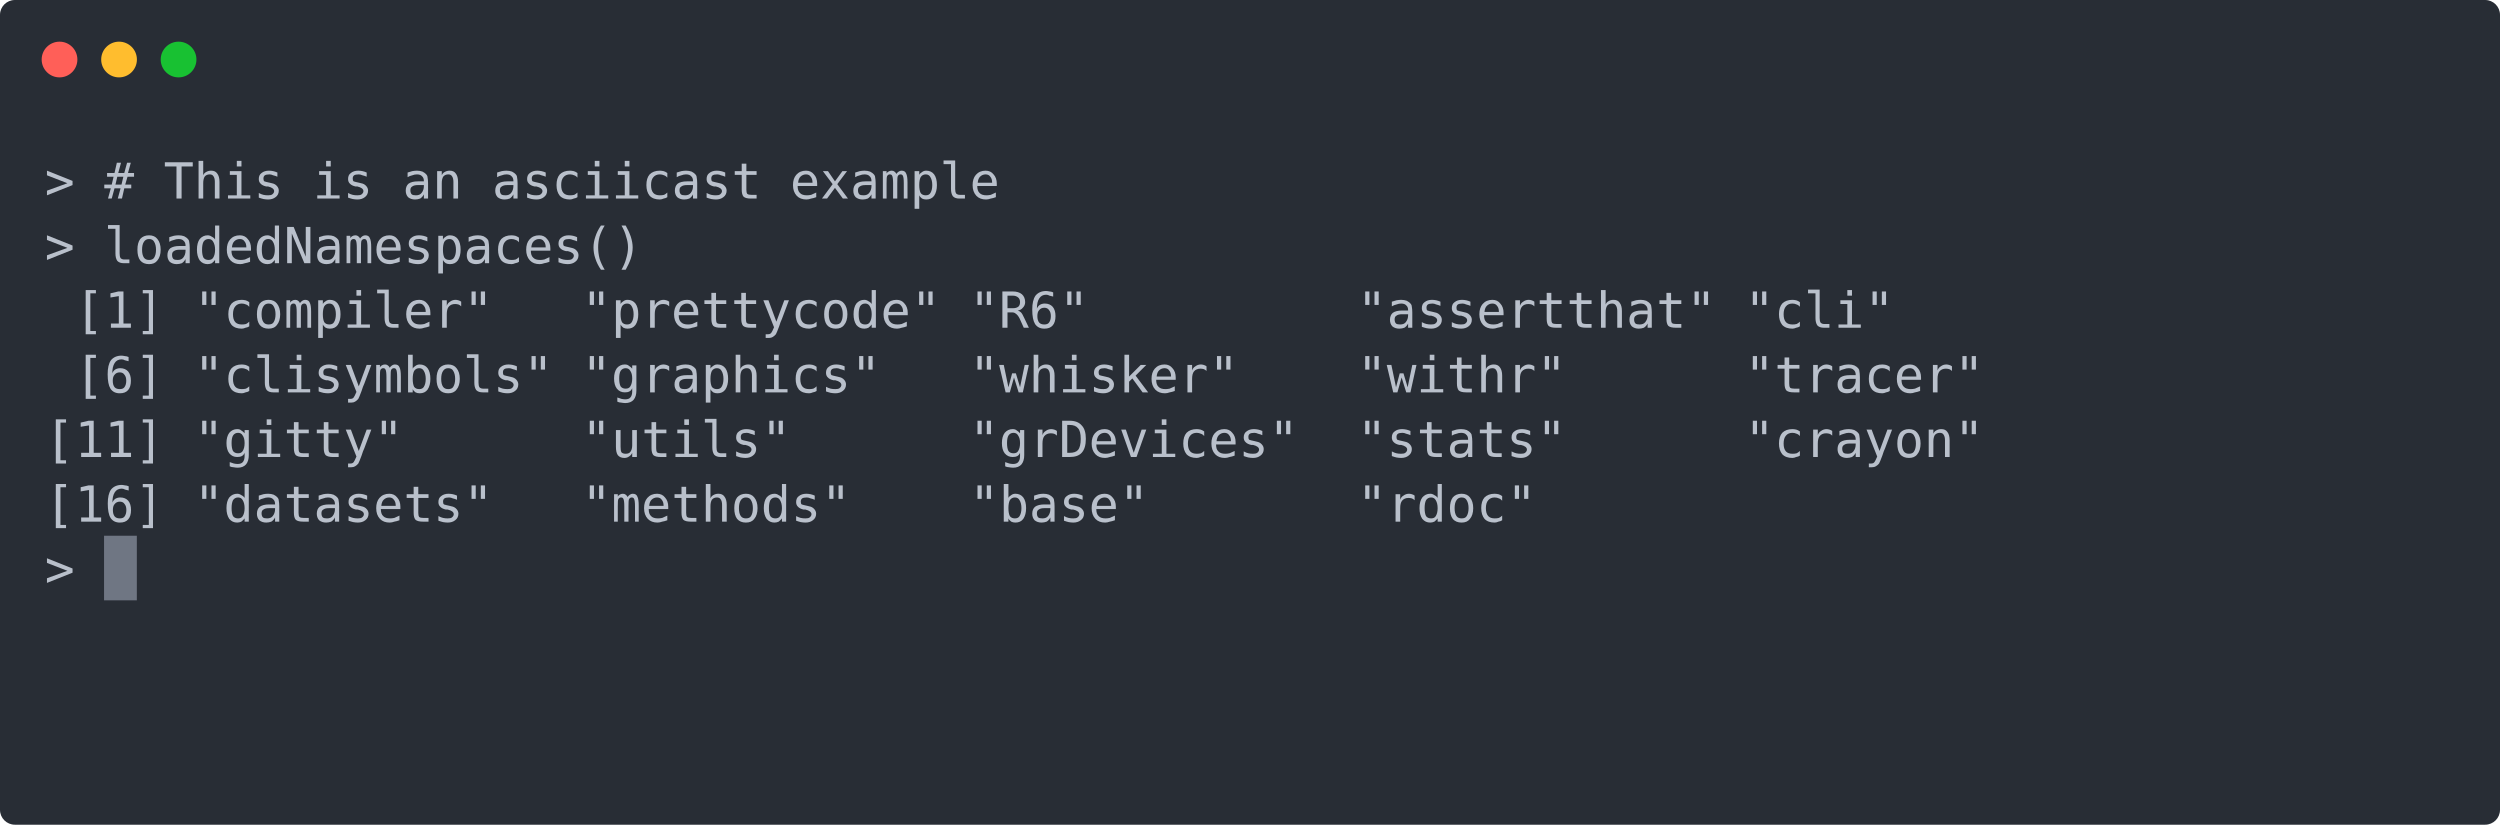
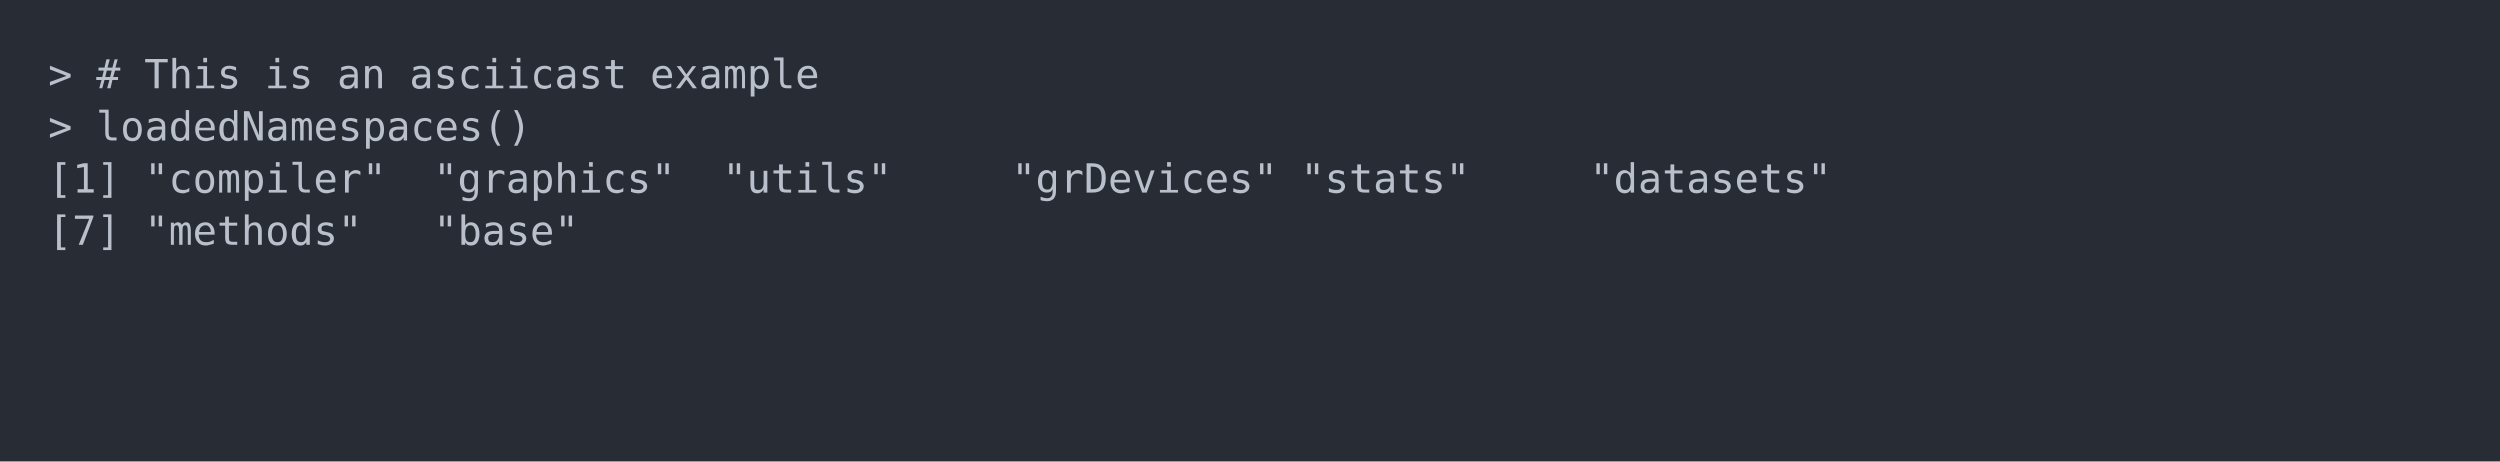
- <svg xmlns="http://www.w3.org/2000/svg" xmlns:xlink="http://www.w3.org/1999/xlink" width="840" height="277.1">
-   <rect width="840" height="277.1" rx="5" ry="5" class="a" />
-   <svg y="0%" x="0%">
-     <circle cx="20" cy="20" r="6" class="b" />
-     <circle cx="40" cy="20" r="6" class="c" />
-     <circle cx="60" cy="20" r="6" class="d" />
-   </svg>
-   <svg height="217.1" viewBox="0 0 80 21.71" width="800" x="15" y="50">
-     <style>.a{fill:rgb(40,45,53)}.b{fill:#ff5f58}.c{fill:#ffbd2e}.d{fill:#18c132}.e{font-family:Monaco,Consolas,Menlo,'Bitstream Vera Sans Mono','Powerline Symbols',monospace}.f{fill:transparent}.g{fill:rgb(111,118,131)}.h{fill:rgb(185,192,203)}</style>
-     <g font-size="1.67" class="e">
+ <svg xmlns="http://www.w3.org/2000/svg" xmlns:xlink="http://www.w3.org/1999/xlink" width="1040" height="191.97">
+   <rect width="1040" height="191.97" rx="0" ry="0" class="a" />
+   <svg height="151.97" viewBox="0 0 100 15.197" width="1000" x="20" y="20">
+     <style>.a{fill:rgb(40,45,53)}.b{font-family:'Fira Code',Monaco,Consolas,Menlo,'Bitstream Vera Sans Mono','Powerline Symbols',monospace}.c{fill:transparent}.d{fill:rgb(185,192,203);white-space:pre}</style>
+     <g font-family="'Fira Code',Monaco,Consolas,Menlo,'Bitstream Vera Sans Mono','Powerline Symbols',monospace" font-size="1.67" class="b">
      <defs>
        <symbol id="a">
-           <rect height="10" width="80" x="0" y="0" class="f" />
-         </symbol>
-         <symbol id="b">
-           <rect height="2.171" width="1.102" class="g" />
+           <rect height="8" width="100" x="0" y="0" class="c" />
        </symbol>
      </defs>
-       <rect height="21.71" width="80" class="a" />
-       <svg x="0" y="0" width="80">
+       <rect height="15.197" width="100" class="a" />
+       <svg x="0" y="0" width="100">
        <svg x="0">
          <use xlink:href="#a" />
-           <use xlink:href="#b" x="1.996" y="13.001" />
-           <text x="0" y="1.67" class="h">&gt;</text>
-           <text x="2.004" y="1.67" class="h">#</text>
-           <text x="4.008" y="1.67" class="h">This</text>
-           <text x="9.018" y="1.67" class="h">is</text>
-           <text x="12.024" y="1.67" class="h">an</text>
-           <text x="15.03" y="1.67" class="h">asciicast</text>
-           <text x="25.05" y="1.67" class="h">example</text>
-           <text x="0" y="3.841" class="h">&gt;</text>
-           <text x="2.004" y="3.841" class="h">loadedNamespaces()</text>
-           <text x="1.002" y="6.012" class="h">[1]</text>
-           <text x="5.01" y="6.012" class="h">"compiler"</text>
-           <text x="18.036" y="6.012" class="h">"prettycode"</text>
-           <text x="31.062" y="6.012" class="h">"R6"</text>
-           <text x="44.088" y="6.012" class="h">"assertthat"</text>
-           <text x="57.114" y="6.012" class="h">"cli"</text>
-           <text x="1.002" y="8.183" class="h">[6]</text>
-           <text x="5.01" y="8.183" class="h">"clisymbols"</text>
-           <text x="18.036" y="8.183" class="h">"graphics"</text>
-           <text x="31.062" y="8.183" class="h">"whisker"</text>
-           <text x="44.088" y="8.183" class="h">"withr"</text>
-           <text x="57.114" y="8.183" class="h">"tracer"</text>
-           <text x="0" y="10.354" class="h">[11]</text>
-           <text x="5.01" y="10.354" class="h">"gitty"</text>
-           <text x="18.036" y="10.354" class="h">"utils"</text>
-           <text x="31.062" y="10.354" class="h">"grDevices"</text>
-           <text x="44.088" y="10.354" class="h">"stats"</text>
-           <text x="57.114" y="10.354" class="h">"crayon"</text>
-           <text x="0" y="12.525" class="h">[16]</text>
-           <text x="5.01" y="12.525" class="h">"datasets"</text>
-           <text x="18.036" y="12.525" class="h">"methods"</text>
-           <text x="31.062" y="12.525" class="h">"base"</text>
-           <text x="44.088" y="12.525" class="h">"rdoc"</text>
-           <text x="0" y="14.696" class="h">&gt;</text>
+           <text x="0" y="1.67" class="d">&gt;</text>
+           <text x="2.004" y="1.67" class="d">#</text>
+           <text x="4.008" y="1.67" class="d">This</text>
+           <text x="9.018" y="1.67" class="d">is</text>
+           <text x="12.024" y="1.67" class="d">an</text>
+           <text x="15.03" y="1.67" class="d">asciicast</text>
+           <text x="25.05" y="1.67" class="d">example</text>
+           <text x="0" y="3.841" class="d">&gt;</text>
+           <text x="2.004" y="3.841" class="d">loadedNamespaces()</text>
+           <text x="0" y="6.012" class="d">[1]</text>
+           <text x="4.008" y="6.012" class="d">"compiler"</text>
+           <text x="16.032" y="6.012" class="d">"graphics"</text>
+           <text x="28.056" y="6.012" class="d">"utils"</text>
+           <text x="40.08" y="6.012" class="d">"grDevices"</text>
+           <text x="52.104" y="6.012" class="d">"stats"</text>
+           <text x="64.128" y="6.012" class="d">"datasets"</text>
+           <text x="0" y="8.183" class="d">[7]</text>
+           <text x="4.008" y="8.183" class="d">"methods"</text>
+           <text x="16.032" y="8.183" class="d">"base"</text>
        </svg>
      </svg>
    </g>
  </svg>
</svg>
